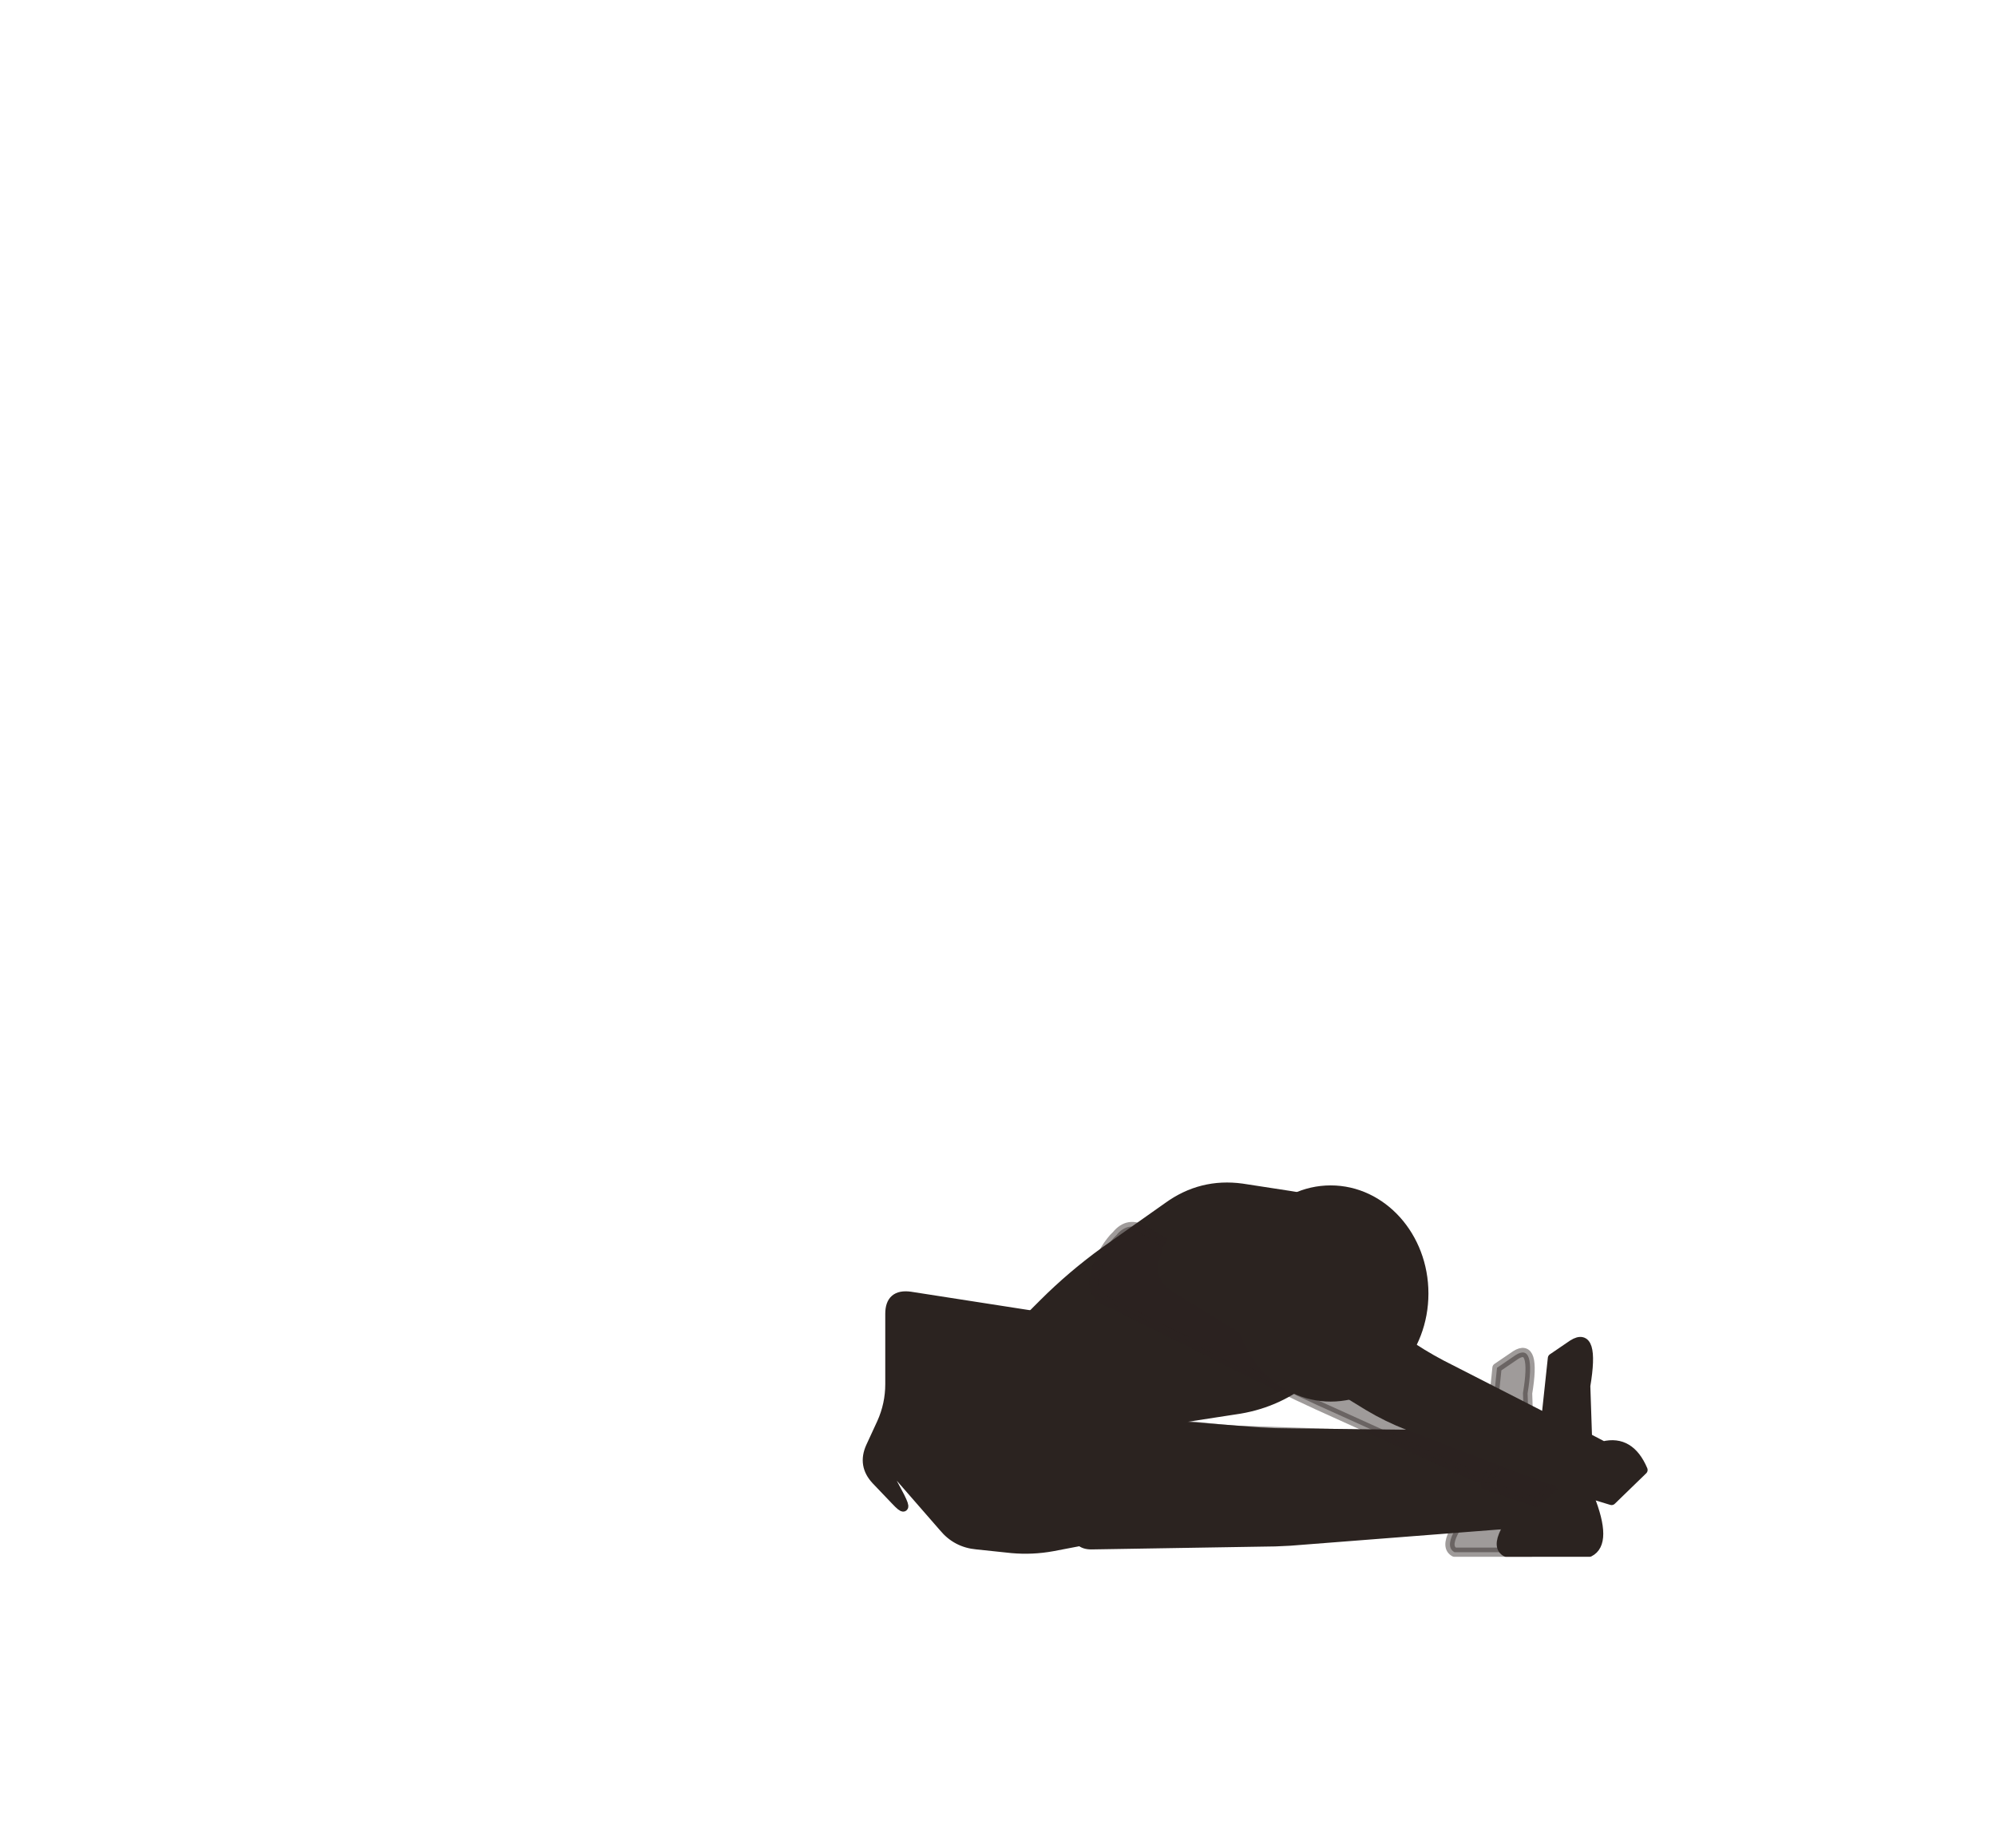
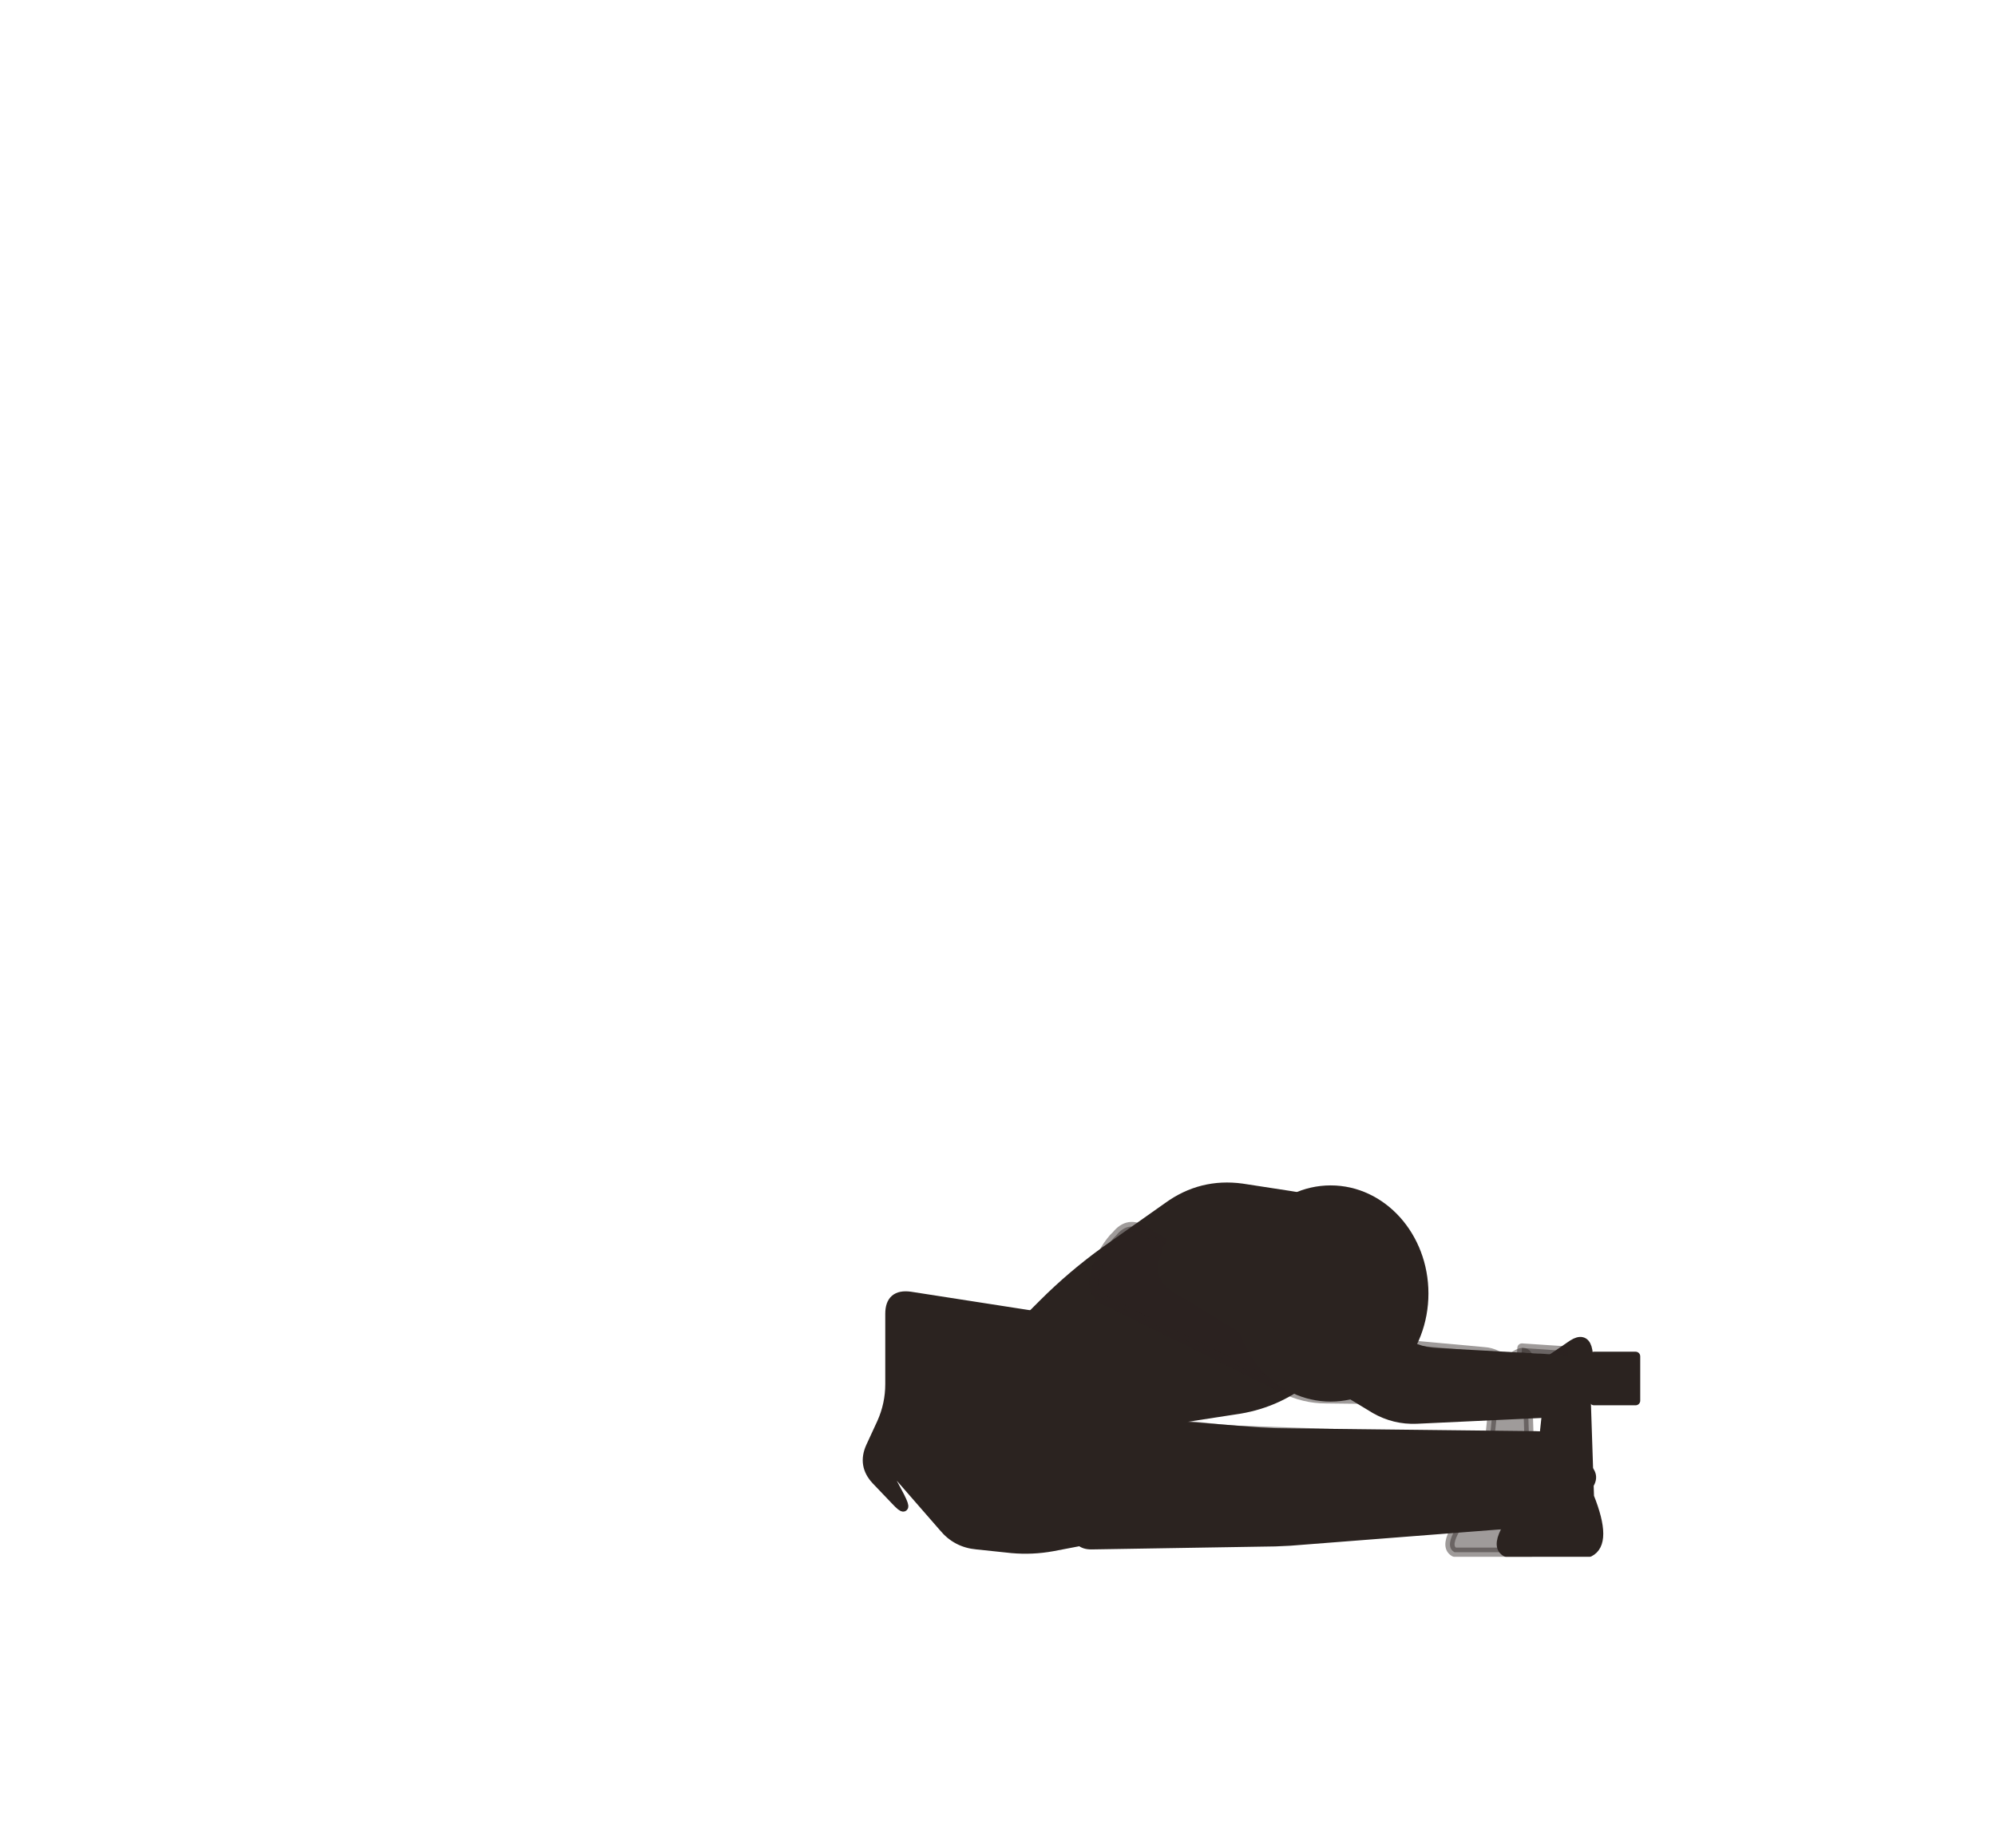
<svg xmlns="http://www.w3.org/2000/svg" viewBox="-8 0 216 200">
  <path d="M 102.8,164.8 L 122.2,165.3 Q 123.8,165.3 125.4,165.2 L 152.4,164.3 Q 154,164.2 155.2,163.1 L 157.3,161.1 Q 158.4,160 157.3,158.9 L 155.2,156.9 Q 154,155.8 152.4,155.7 L 125.8,154.8 Q 124.2,154.7 122.6,154.5 L 103.6,152.6 Q 102,152.4 101.9,154 L 101.3,163.2 Q 101.2,164.8 102.8,164.8 Z" fill="#2b2320" stroke="#2b2320" stroke-width="1" stroke-linejoin="round" fill-opacity="0.45" stroke-opacity="0.45" />
  <path d="M 149.4,168 L 157.68,168 Q 159.52,167 157.68,162.48 L 157.312,150.8 Q 158.232,145.28 156.024,146.66 L 154,148.04 L 152.62,161.56 Q 147.56,167 149.4,168 Z" fill="#2b2320" stroke="#2b2320" stroke-width="1" stroke-linejoin="round" fill-opacity="0.45" stroke-opacity="0.45" />
  <path d="M 110.1,167.2 L 128.4,166.9 Q 130,166.9 131.6,166.8 L 158.6,164.7 Q 160.2,164.6 161.3,163.5 L 163.7,161 Q 164.8,159.8 163.6,158.8 L 161,156.5 Q 159.8,155.4 158.2,155.4 L 131.6,155.1 Q 130,155.1 128.4,155 L 110.5,153.6 Q 108.9,153.4 108.9,155 L 108.5,165.6 Q 108.5,167.2 110.1,167.2 Z" fill="#2b2320" stroke="#2b2320" stroke-width="1" stroke-linejoin="round" />
  <path d="M 155,168 L 164,168 Q 166,167 164,162 L 163.6,150 Q 164.6,144 162.2,145.5 L 160,147 L 158.5,161 Q 153,167 155,168 Z" fill="#2b2320" stroke="#2b2320" stroke-width="1" stroke-linejoin="round" />
  <path d="M 98,148 L 104.9,141.1 Q 108,138 111.6,135.4 L 118.4,130.6 Q 122,128 126.4,128.6 L 131.6,129.4 Q 136,130 137.2,134.2 L 138.8,139.8 Q 140,144 136.6,146.7 L 133.4,149.3 Q 130,152 125.6,152.6 L 120.4,153.4 Q 116,154 111.6,153.4 L 104.8,152.4 Q 102,152 99.3,151.1 L 98.7,150.9 Q 96,150 98,148 Z" fill="#2b2320" stroke="#2b2320" stroke-width="1" stroke-linejoin="round" />
  <path d="M 90.5,140.3 L 104,142.4 Q 106.2,142.8 105.1,144.6 L 101.9,149.8 Q 100.8,151.7 102.9,152.2 L 104.6,152.7 Q 106.7,153.3 108.8,153.8 L 113,154.8 Q 115.2,155.4 115.2,157.6 L 115.3,158.3 Q 115.3,160.5 115.1,162.7 L 115,163.5 Q 114.8,165.7 112.7,166.1 L 105.9,167.4 Q 103.7,167.8 101.5,167.6 L 97.7,167.2 Q 95.5,167 94.1,165.3 L 88,158.3 Q 86.6,156.6 87.6,158.6 L 89.4,162 Q 90.4,164 88.9,162.4 L 86.8,160.2 Q 85.3,158.6 86.2,156.6 L 87.4,154 Q 88.3,152 88.3,149.8 L 88.3,142.2 Q 88.3,140 90.5,140.3 Z" fill="#2b2320" stroke="#2b2320" stroke-width="1" stroke-linejoin="round" />
-   <path d="M 111.7,140.8 L 130.2,150 Q 132.4,151.1 134.6,152.1 L 151.4,159.7 Q 152.8,160.3 154.2,159.7 L 154.6,159.6 Q 156,159 155.6,157.5 L 155.5,157.2 Q 155.2,155.7 153.8,154.9 L 137.7,146.1 Q 135.6,144.9 133.6,143.7 L 115.9,133.2 Q 114.1,132.1 112.8,133.7 L 112.5,134 Q 111.2,135.5 110.6,137.5 L 110.5,137.9 Q 109.9,139.9 111.7,140.8 Z" fill="#2b2320" stroke="#2b2320" stroke-width="1" stroke-linejoin="round" fill-opacity="0.45" stroke-opacity="0.45" />
-   <path d="M 152.7,160.7 L 158.2,162.6 L 161.8,159.4 Q 160.5,156.1 157.6,156.7 L 155.3,155.3 Z" fill="#2b2320" stroke="#2b2320" stroke-width="1" stroke-linejoin="round" fill-opacity="0.45" stroke-opacity="0.45" />
-   <path d="M 119.2,139.4 L 140.1,152.2 Q 142.1,153.4 144.4,154.3 L 159.3,160 Q 160.9,160.6 162.4,159.8 L 162.7,159.7 Q 164.2,159 163.7,157.4 L 163.6,157 Q 163.1,155.4 161.7,154.7 L 148,147.7 Q 145.9,146.6 143.9,145.2 L 124.6,131.2 Q 122.8,129.8 121.1,131.4 L 120.7,131.8 Q 119.1,133.4 118.2,135.5 L 118.1,136 Q 117.2,138.2 119.2,139.4 Z" fill="#2b2320" stroke="#2b2320" stroke-width="1" stroke-linejoin="round" />
-   <path d="M 160.8,160.7 L 166.4,162.4 L 169.8,159.1 Q 168.4,155.8 165.5,156.5 L 163.2,155.3 Z" fill="#2b2320" stroke="#2b2320" stroke-width="1" stroke-linejoin="round" />
+   <path d="M 111.7,140.8 L 130.9,150.3 Q 133.1,151.4 135.5,151.4 L 152.3,151.6 Q 153.9,151.6 154.9,150.5 L 155.2,150.2 Q 156.2,149.1 155.3,147.9 L 155.1,147.6 Q 154.1,146.4 152.6,146.3 L 137.3,144.9 Q 134.9,144.6 132.9,143.4 L 115.8,133.2 Q 114.1,132.1 112.8,133.7 L 112.5,134 Q 111.2,135.5 110.6,137.5 L 110.5,137.9 Q 109.9,139.9 111.7,140.8 Z" fill="#2b2320" stroke="#2b2320" stroke-width="1" stroke-linejoin="round" fill-opacity="0.45" stroke-opacity="0.45" />
+   <path d="M 156.4,150.7 L 156.6,147.5 L 156.7,145.9 L 161.2,146.2 L 161.1,147.8 L 160.9,150.9 Z" fill="#2b2320" stroke="#2b2320" stroke-width="1" stroke-linejoin="round" fill-opacity="0.45" stroke-opacity="0.45" />
+   <path d="M 119.2,139.4 L 140.8,152.5 Q 142.9,153.7 145.3,153.6 L 160.3,152.9 Q 162,152.8 163.1,151.5 L 163.3,151.3 Q 164.4,150 163.3,148.7 L 163.1,148.5 Q 162,147.2 160.3,147.1 L 147.5,146.4 Q 145.1,146.3 143.2,144.8 L 124.6,131.2 Q 122.8,129.8 121.1,131.4 L 120.7,131.8 Q 119.1,133.4 118.2,135.5 L 118.1,136 Q 117.2,138.2 119.2,139.4 Z" fill="#2b2320" stroke="#2b2320" stroke-width="1" stroke-linejoin="round" />
+   <path d="M 164.5,151.6 L 164.5,148.4 L 164.5,146.8 L 169,146.8 L 169,148.4 L 169,151.6 Z" fill="#2b2320" stroke="#2b2320" stroke-width="1" stroke-linejoin="round" />
  <path d="M 124.2,139.6 L 128.6,139.3 A 3.6 3.6 0 0 0 128.2,132.1 L 123.8,132.4 A 3.6 3.6 0 0 0 124.2,139.6 Z" fill="#2b2320" stroke="#2b2320" stroke-width="1" stroke-linejoin="round" />
  <ellipse cx="136" cy="140" rx="10.08" ry="11.2" fill="#2b2320" stroke="#2b2320" stroke-width="1" stroke-linejoin="round" />
</svg>
